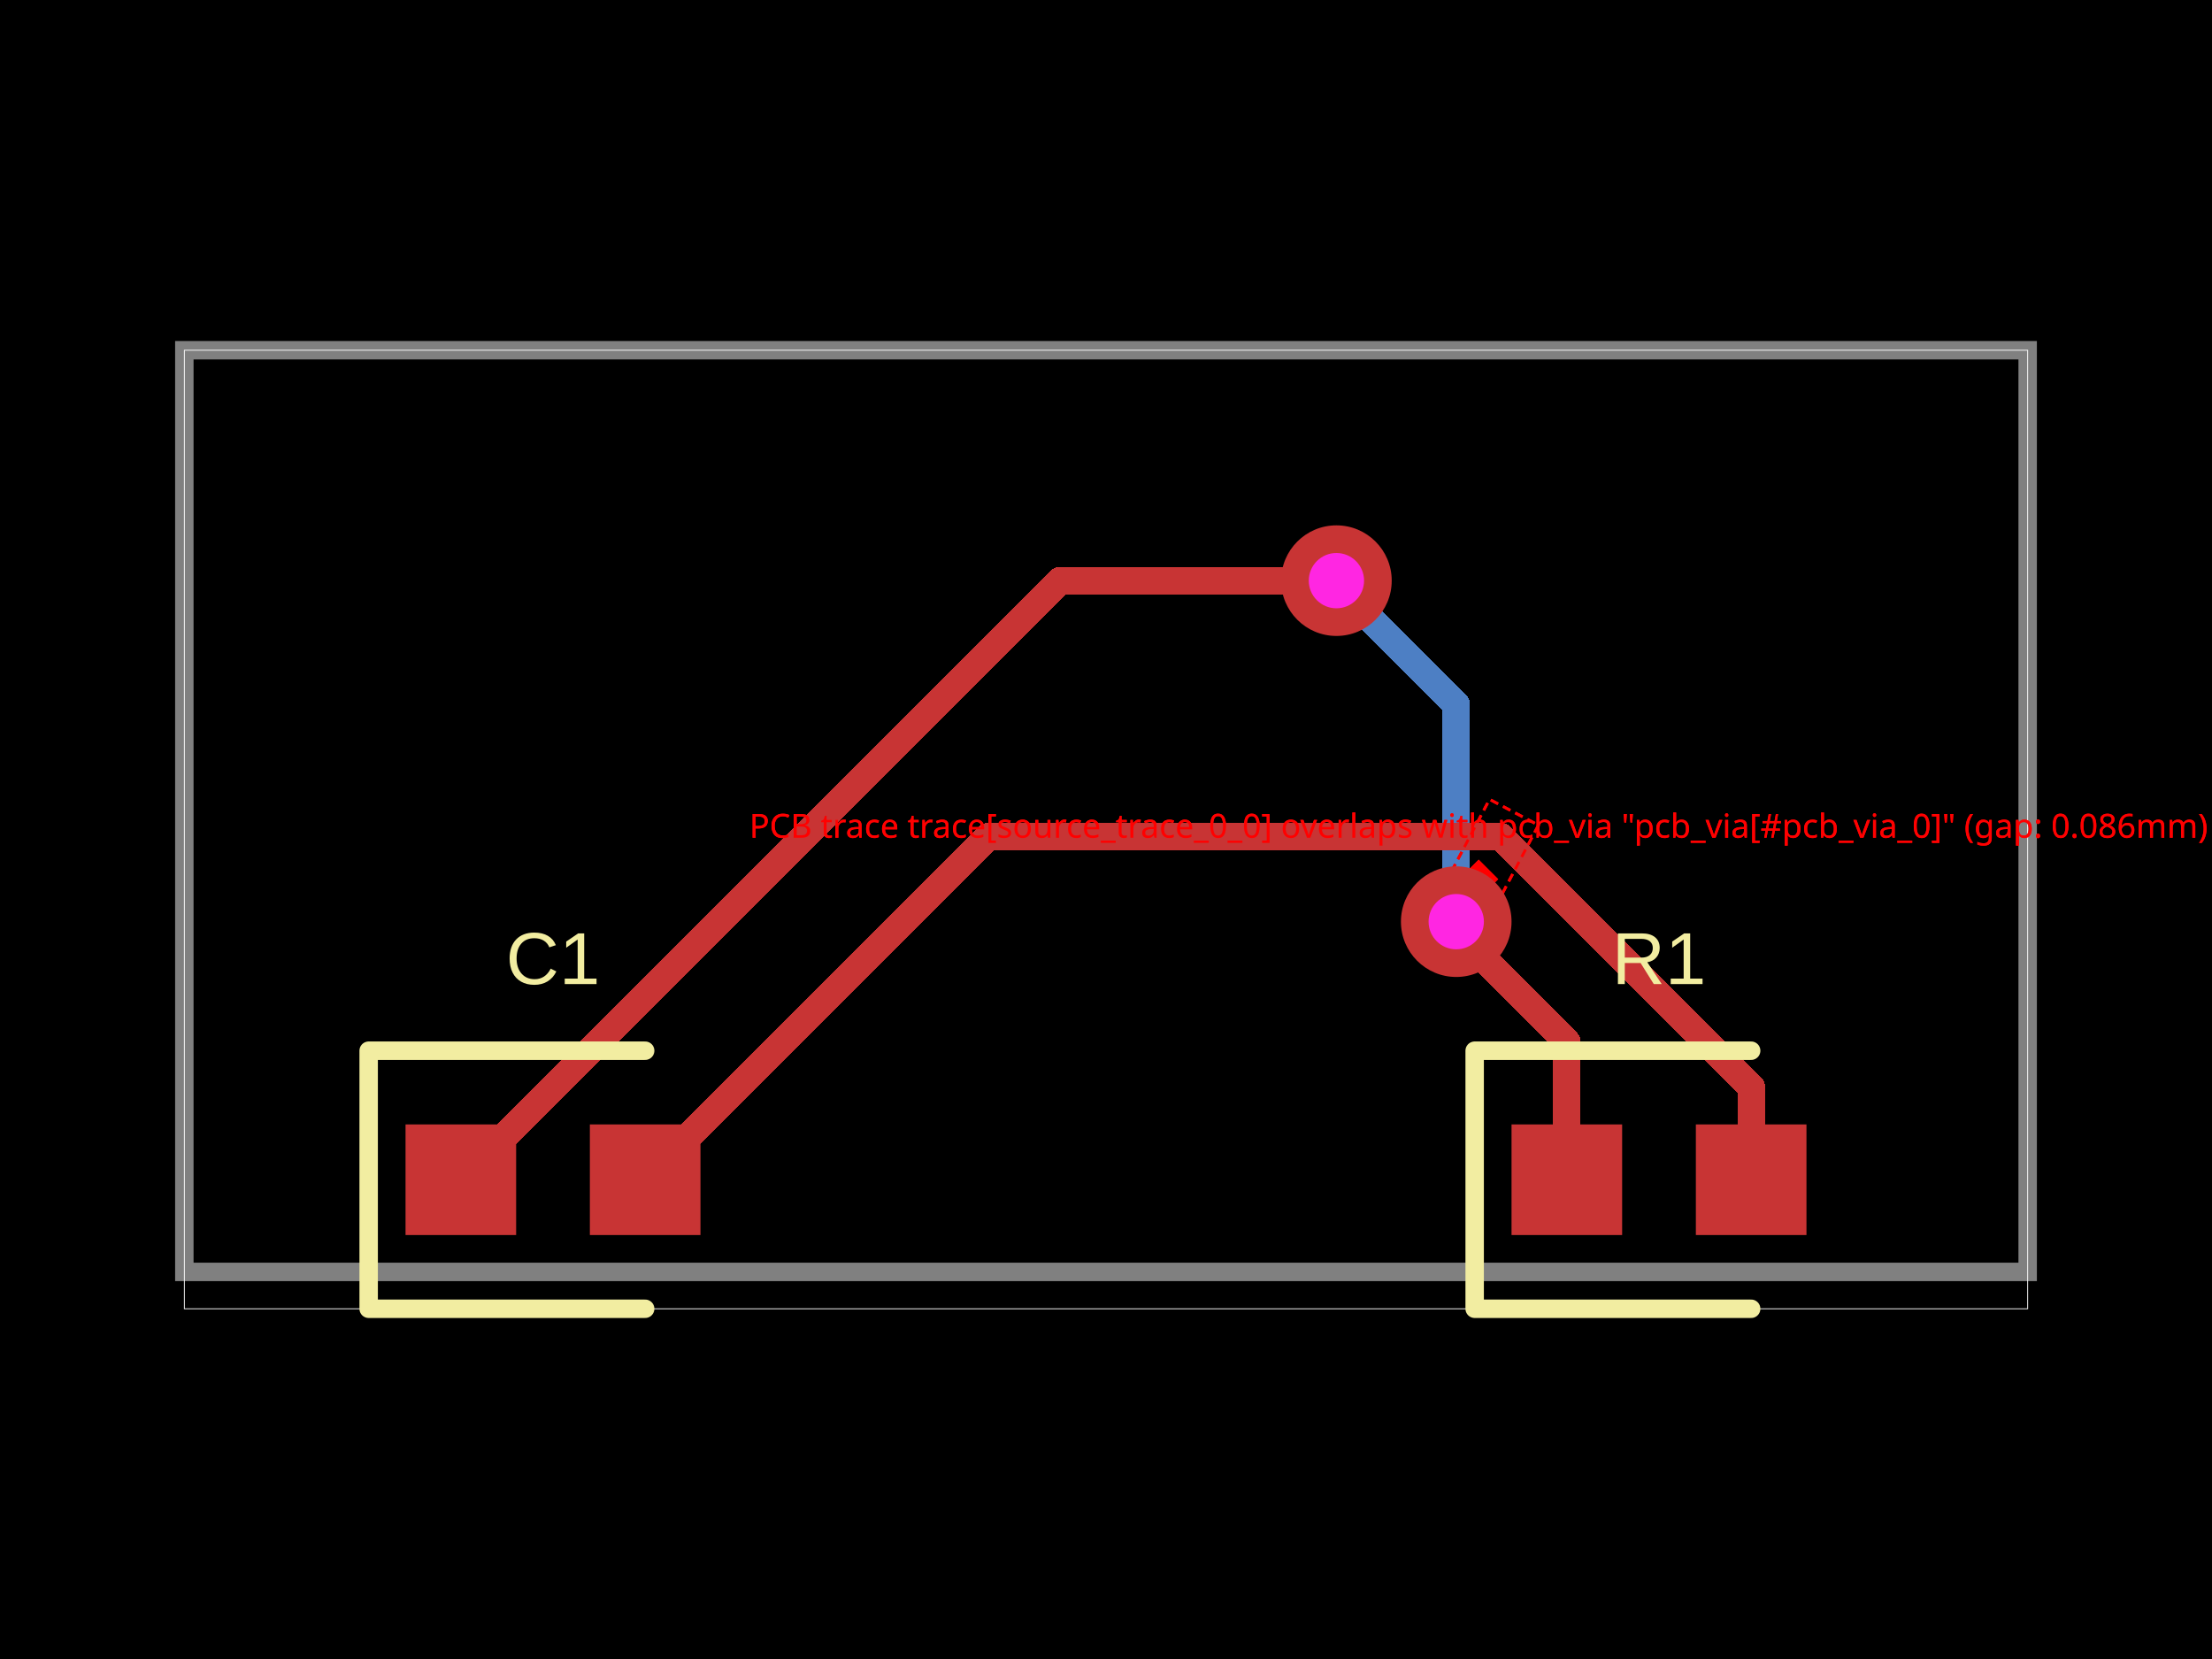
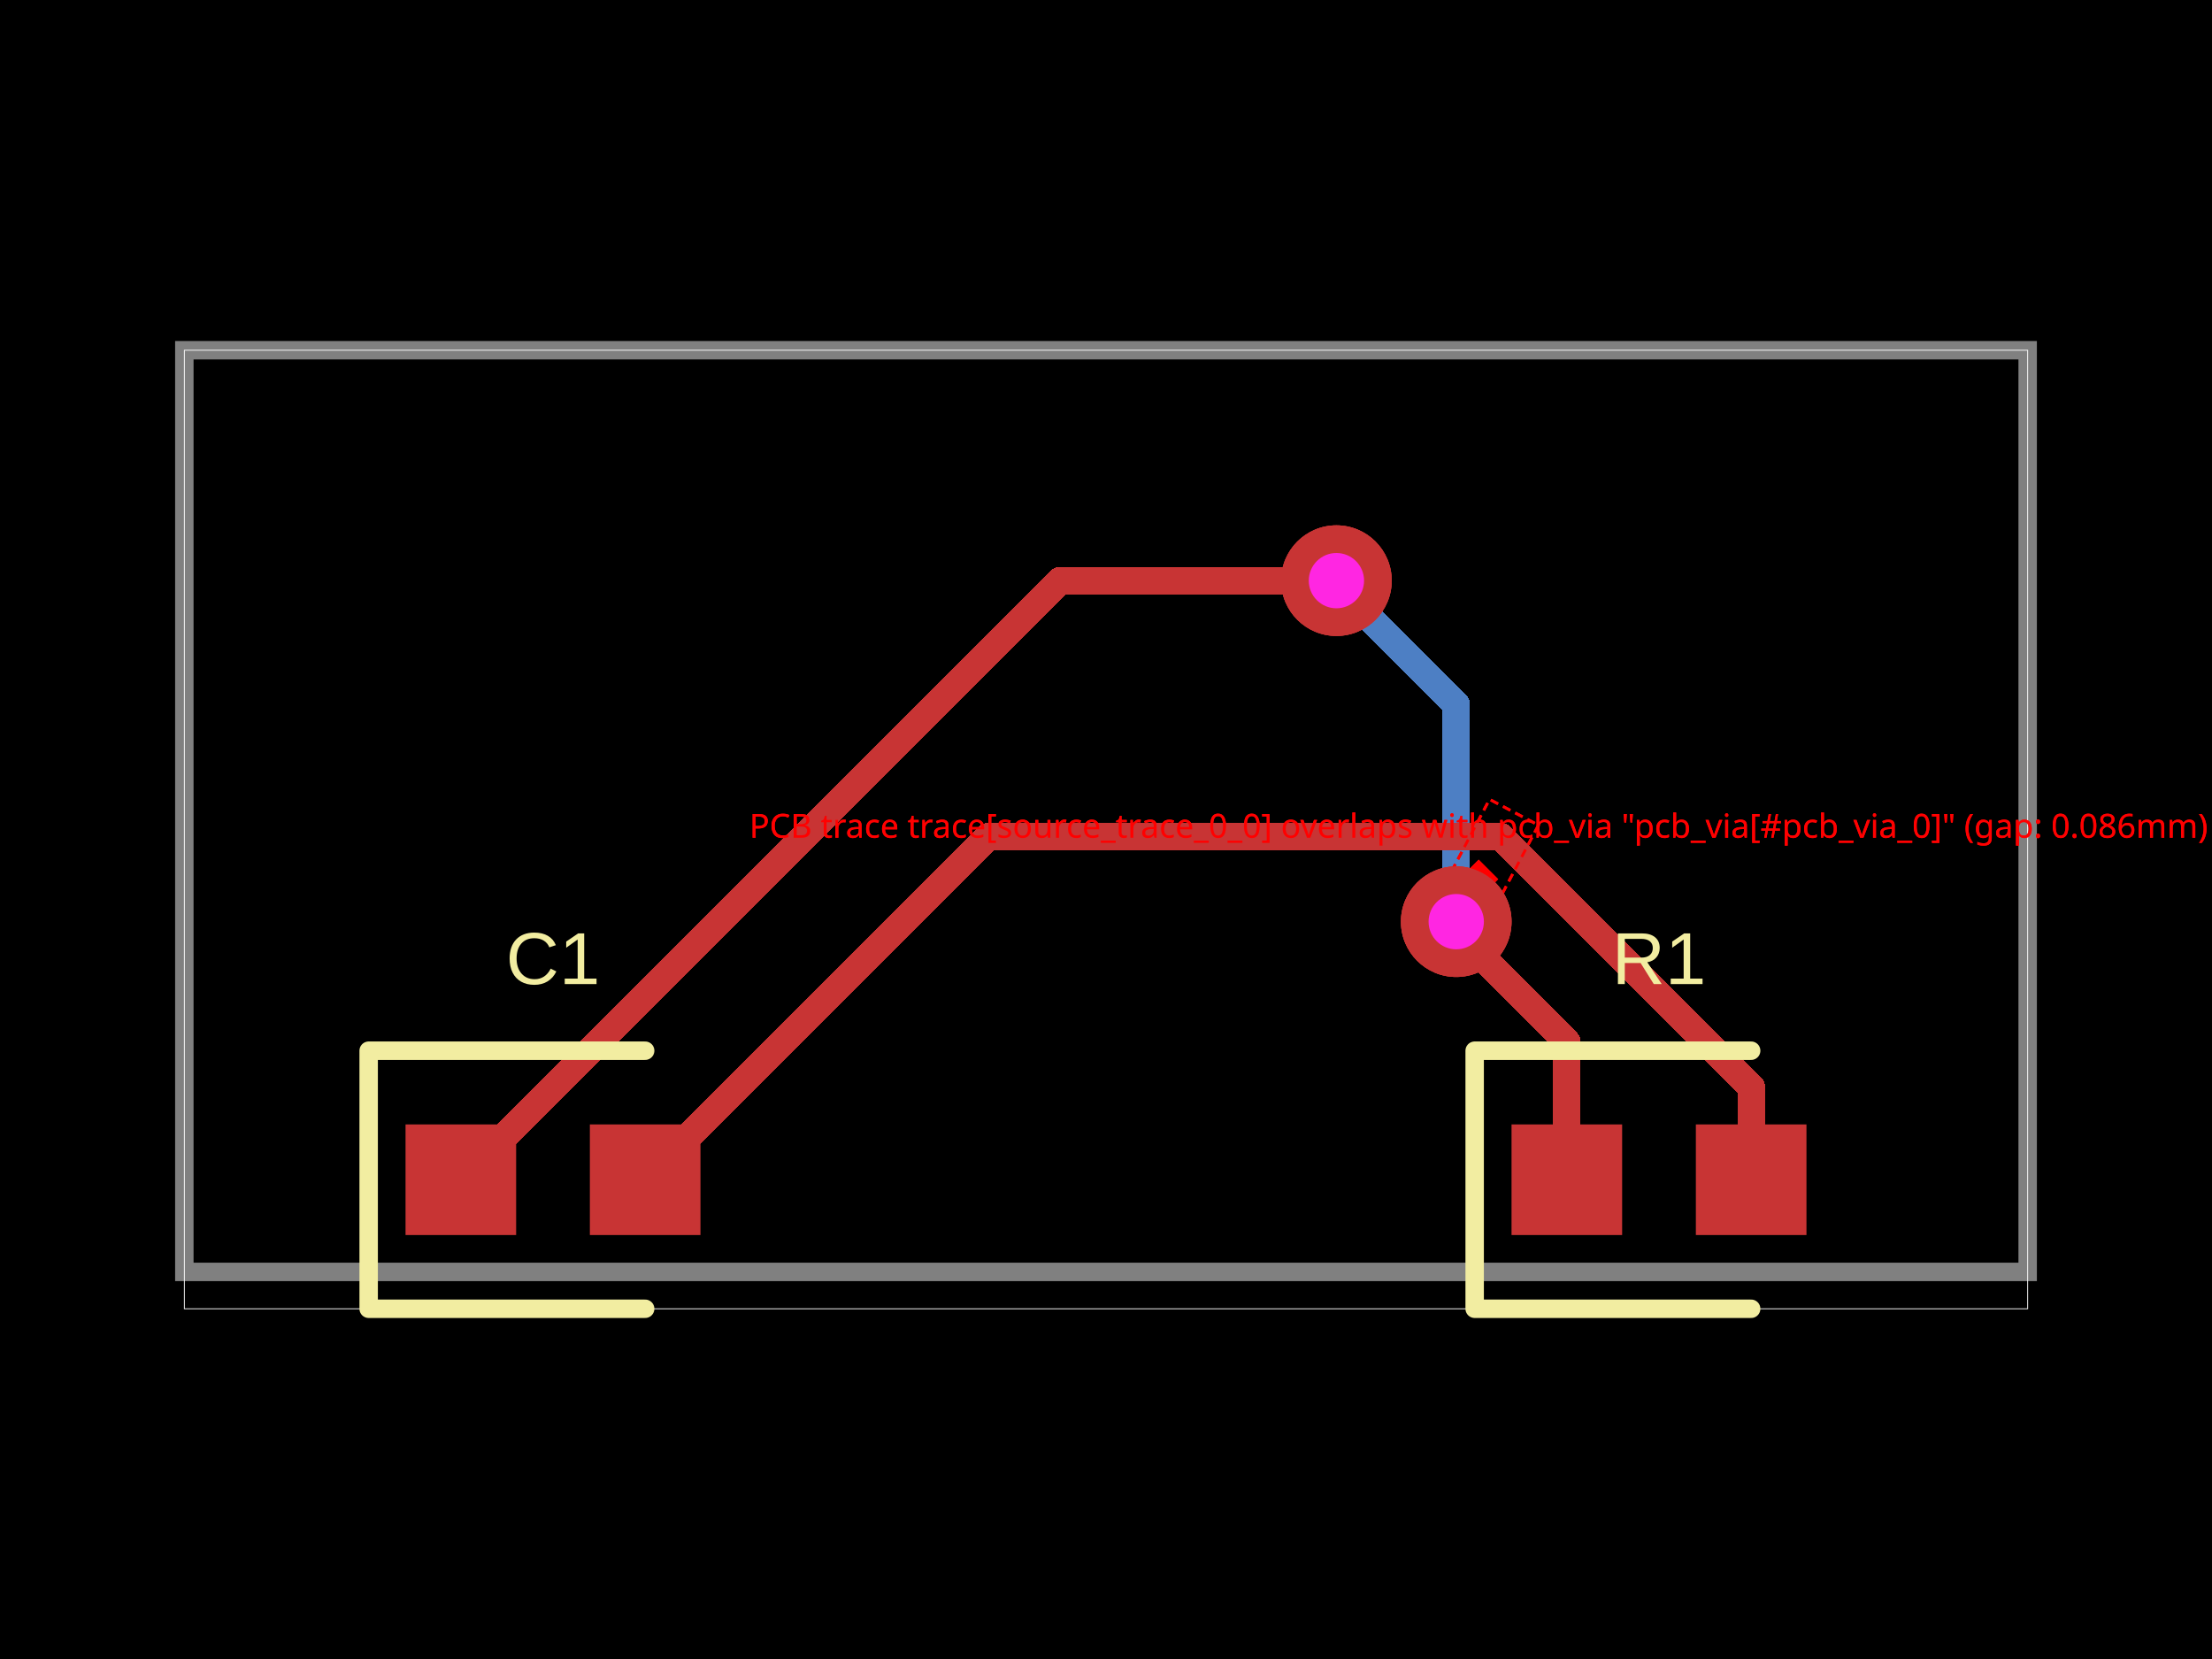
<svg xmlns="http://www.w3.org/2000/svg" width="800" height="600" data-software-used-string="@tscircuit/core@0.0.380">
  <style />
  <rect class="boundary" x="0" y="0" fill="#000" width="800" height="600" />
  <rect class="pcb-boundary" fill="none" stroke="#fff" stroke-width="0.3" x="66.667" y="126.667" width="666.667" height="346.667" />
  <path class="pcb-board" d="M 66.667 460 L 733.333 460 L 733.333 126.667 L 66.667 126.667 Z" fill="none" stroke="rgba(255, 255, 255, 0.5)" stroke-width="6.667" />
  <path class="pcb-trace" stroke="rgb(77, 127, 196)" fill="none" d="M 526.667 333.333 L 526.667 333.333" stroke-width="10" stroke-linecap="round" stroke-linejoin="round" shape-rendering="crispEdges" data-layer="bottom" />
  <path class="pcb-trace" stroke="rgb(77, 127, 196)" fill="none" d="M 526.667 333.333 L 526.667 254.8" stroke-width="10" stroke-linecap="round" stroke-linejoin="round" shape-rendering="crispEdges" data-layer="bottom" />
  <path class="pcb-trace" stroke="rgb(77, 127, 196)" fill="none" d="M 526.667 254.8 L 484.8 212.934" stroke-width="10" stroke-linecap="round" stroke-linejoin="round" shape-rendering="crispEdges" data-layer="bottom" />
  <path class="pcb-trace" stroke="rgb(77, 127, 196)" fill="none" d="M 484.8 212.934 L 483.333 210" stroke-width="10" stroke-linecap="round" stroke-linejoin="round" shape-rendering="crispEdges" data-layer="bottom" />
  <path class="pcb-trace" stroke="rgb(77, 127, 196)" fill="none" d="M 483.333 210 L 483.333 210" stroke-width="10" stroke-linecap="round" stroke-linejoin="round" shape-rendering="crispEdges" data-layer="bottom" />
+   <g>
+     <circle class="pcb-hole-outer" fill="rgb(200, 52, 52)" cx="526.667" cy="333.333" r="20" />
+     <circle class="pcb-hole-inner" fill="#FF26E2" cx="526.667" cy="333.333" r="10" />
+   </g>
+   <g>
+     <circle class="pcb-hole-outer" fill="rgb(200, 52, 52)" cx="483.333" cy="210" r="20" />
+     <circle class="pcb-hole-inner" fill="#FF26E2" cx="483.333" cy="210" r="10" />
+   </g>
  <rect x="507.404" y="307.968" width="54.751" height="20" fill="none" stroke="red" stroke-width="1" stroke-dasharray="3,2" transform="rotate(117.8345 534.7795 317.9684)" />
  <rect x="529.78" y="312.968" width="10" height="10" fill="red" transform="rotate(45 534.7795 317.9684)" />
  <text x="534.78" y="302.968" fill="red" font-family="sans-serif" font-size="12" text-anchor="middle">PCB trace trace[source_trace_0_0] overlaps with pcb_via "pcb_via[#pcb_via_0]" (gap: 0.086mm)</text>
  <path class="pcb-trace" stroke="rgb(200, 52, 52)" fill="none" d="M 566.667 426.667 L 566.667 376.841" stroke-width="10" stroke-linecap="round" stroke-linejoin="round" shape-rendering="crispEdges" data-layer="top" />
  <path class="pcb-trace" stroke="rgb(200, 52, 52)" fill="none" d="M 566.667 376.841 L 527.161 337.335" stroke-width="10" stroke-linecap="round" stroke-linejoin="round" shape-rendering="crispEdges" data-layer="top" />
  <path class="pcb-trace" stroke="rgb(200, 52, 52)" fill="none" d="M 527.161 337.335 L 526.667 333.333" stroke-width="10" stroke-linecap="round" stroke-linejoin="round" shape-rendering="crispEdges" data-layer="top" />
  <path class="pcb-trace" stroke="rgb(200, 52, 52)" fill="none" d="M 526.667 333.333 L 526.667 333.333" stroke-width="10" stroke-linecap="round" stroke-linejoin="round" shape-rendering="crispEdges" data-layer="top" />
  <path class="pcb-trace" stroke="rgb(200, 52, 52)" fill="none" d="M 483.333 210 L 483.333 210" stroke-width="10" stroke-linecap="round" stroke-linejoin="round" shape-rendering="crispEdges" data-layer="top" />
  <path class="pcb-trace" stroke="rgb(200, 52, 52)" fill="none" d="M 483.333 210 L 383.333 210" stroke-width="10" stroke-linecap="round" stroke-linejoin="round" shape-rendering="crispEdges" data-layer="top" />
  <path class="pcb-trace" stroke="rgb(200, 52, 52)" fill="none" d="M 383.333 210 L 166.667 426.667" stroke-width="10" stroke-linecap="round" stroke-linejoin="round" shape-rendering="crispEdges" data-layer="top" />
  <path class="pcb-trace" stroke="rgb(200, 52, 52)" fill="none" d="M 633.333 426.667 L 633.333 393.044" stroke-width="10" stroke-linecap="round" stroke-linejoin="round" shape-rendering="crispEdges" data-layer="top" />
  <path class="pcb-trace" stroke="rgb(200, 52, 52)" fill="none" d="M 633.333 393.044 L 542.892 302.603" stroke-width="10" stroke-linecap="round" stroke-linejoin="round" shape-rendering="crispEdges" data-layer="top" />
  <path class="pcb-trace" stroke="rgb(200, 52, 52)" fill="none" d="M 542.892 302.603 L 357.397 302.603" stroke-width="10" stroke-linecap="round" stroke-linejoin="round" shape-rendering="crispEdges" data-layer="top" />
  <path class="pcb-trace" stroke="rgb(200, 52, 52)" fill="none" d="M 357.397 302.603 L 233.333 426.667" stroke-width="10" stroke-linecap="round" stroke-linejoin="round" shape-rendering="crispEdges" data-layer="top" />
  <rect class="pcb-pad" fill="rgb(200, 52, 52)" x="546.667" y="406.667" width="40" height="40" data-layer="top" />
  <rect class="pcb-pad" fill="rgb(200, 52, 52)" x="613.333" y="406.667" width="40" height="40" data-layer="top" />
  <rect class="pcb-pad" fill="rgb(200, 52, 52)" x="146.667" y="406.667" width="40" height="40" data-layer="top" />
  <rect class="pcb-pad" fill="rgb(200, 52, 52)" x="213.333" y="406.667" width="40" height="40" data-layer="top" />
+   <g>
+     <circle class="pcb-hole-outer" fill="rgb(200, 52, 52)" cx="526.667" cy="333.333" r="20" />
+     <circle class="pcb-hole-inner" fill="#FF26E2" cx="526.667" cy="333.333" r="10" />
+   </g>
+   <g>
+     <circle class="pcb-hole-outer" fill="rgb(200, 52, 52)" cx="483.333" cy="210" r="20" />
+     <circle class="pcb-hole-inner" fill="#FF26E2" cx="483.333" cy="210" r="10" />
+   </g>
  <rect x="507.404" y="307.968" width="54.751" height="20" fill="none" stroke="red" stroke-width="1" stroke-dasharray="3,2" transform="rotate(117.8345 534.7795 317.9684)" />
  <rect x="529.78" y="312.968" width="10" height="10" fill="red" transform="rotate(45 534.7795 317.9684)" />
  <text x="534.78" y="302.968" fill="red" font-family="sans-serif" font-size="12" text-anchor="middle">PCB trace trace[source_trace_0_0] overlaps with pcb_via "pcb_via[#pcb_via_0]" (gap: 0.086mm)</text>
  <path class="pcb-silkscreen pcb-silkscreen-top" d="M 633.333 380 L 533.333 380 L 533.333 473.333 L 633.333 473.333" fill="none" stroke="#f2eda1" stroke-width="6.667" stroke-linecap="round" stroke-linejoin="round" data-pcb-component-id="pcb_component_0" data-pcb-silkscreen-path-id="pcb_silkscreen_path_0" />
  <path class="pcb-silkscreen pcb-silkscreen-top" d="M 233.333 380 L 133.333 380 L 133.333 473.333 L 233.333 473.333" fill="none" stroke="#f2eda1" stroke-width="6.667" stroke-linecap="round" stroke-linejoin="round" data-pcb-component-id="pcb_component_1" data-pcb-silkscreen-path-id="pcb_silkscreen_path_1" />
  <text x="0" y="0" dx="0" dy="0" fill="#f2eda1" font-family="Arial, sans-serif" font-size="26.667" text-anchor="middle" dominant-baseline="central" transform="matrix(1,0,0,1,600,346.6667)" class="pcb-silkscreen-text pcb-silkscreen-top" data-pcb-silkscreen-text-id="pcb_component_0" stroke="none">R1</text>
  <text x="0" y="0" dx="0" dy="0" fill="#f2eda1" font-family="Arial, sans-serif" font-size="26.667" text-anchor="middle" dominant-baseline="central" transform="matrix(1,0,0,1,200,346.6667)" class="pcb-silkscreen-text pcb-silkscreen-top" data-pcb-silkscreen-text-id="pcb_component_1" stroke="none">C1</text>
  <g>
    <circle class="pcb-hole-outer" fill="rgb(200, 52, 52)" cx="526.667" cy="333.333" r="20" />
    <circle class="pcb-hole-inner" fill="#FF26E2" cx="526.667" cy="333.333" r="10" />
  </g>
  <g>
    <circle class="pcb-hole-outer" fill="rgb(200, 52, 52)" cx="483.333" cy="210" r="20" />
    <circle class="pcb-hole-inner" fill="#FF26E2" cx="483.333" cy="210" r="10" />
  </g>
</svg>
